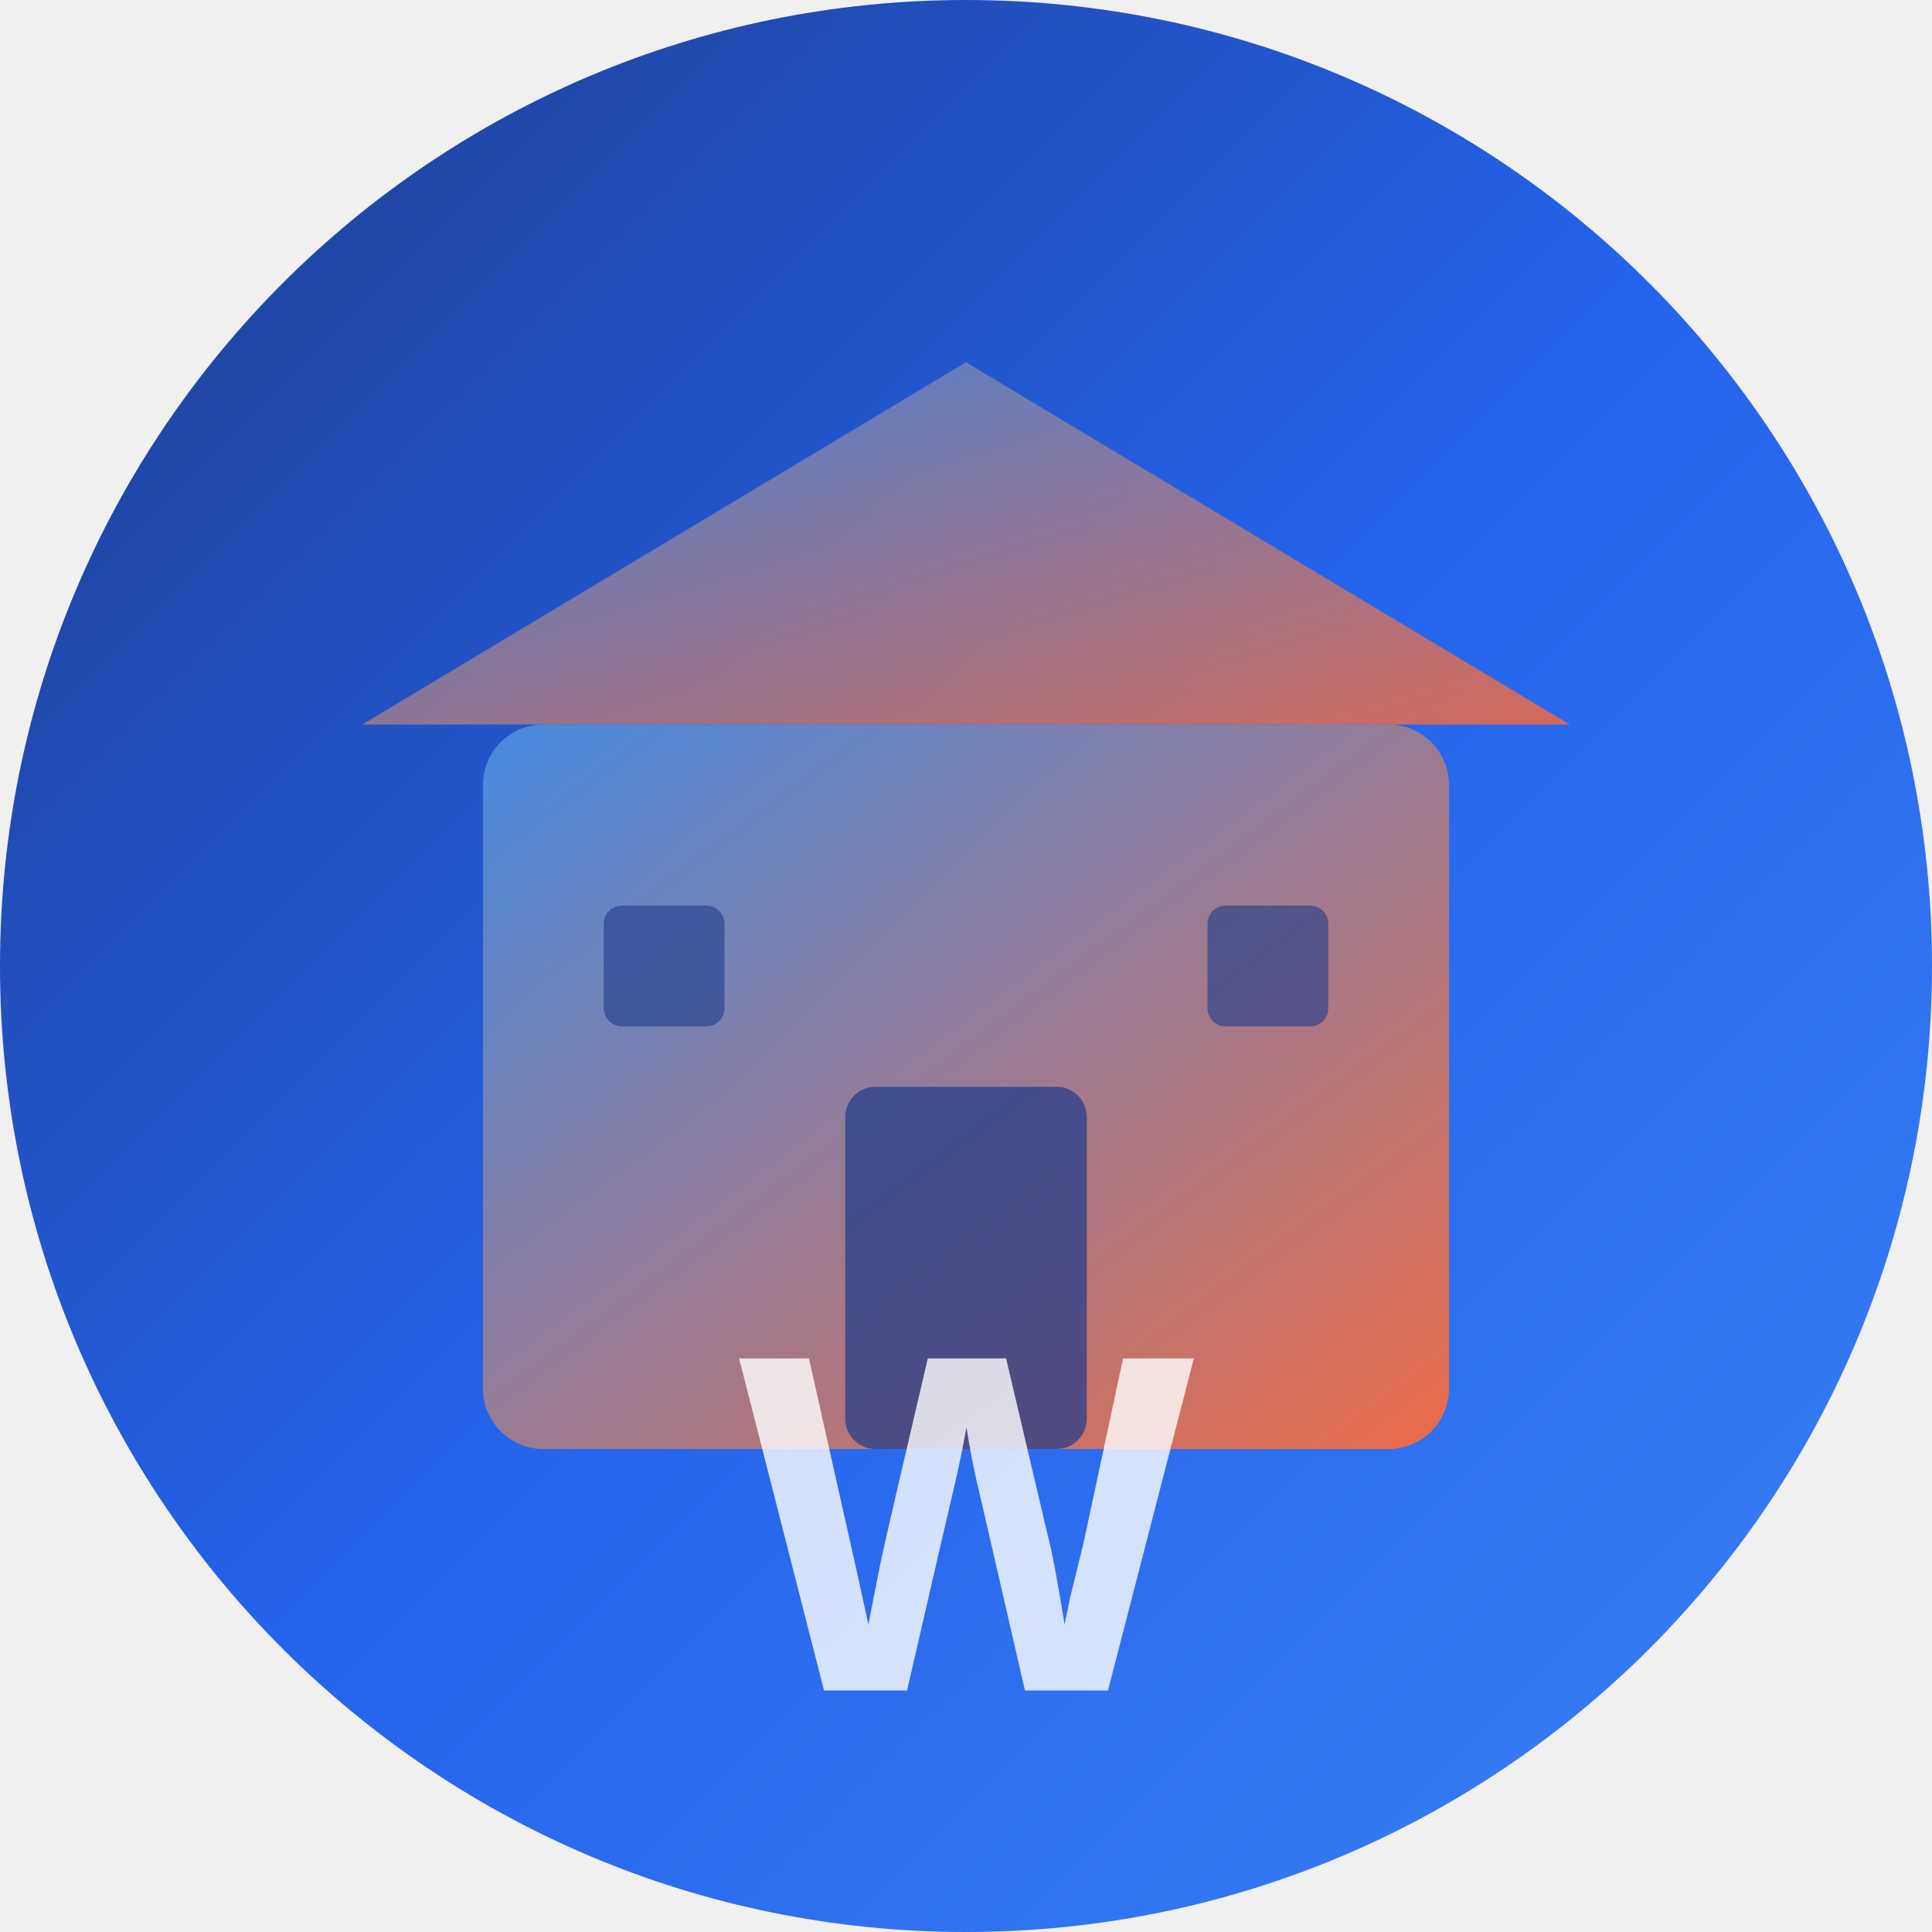
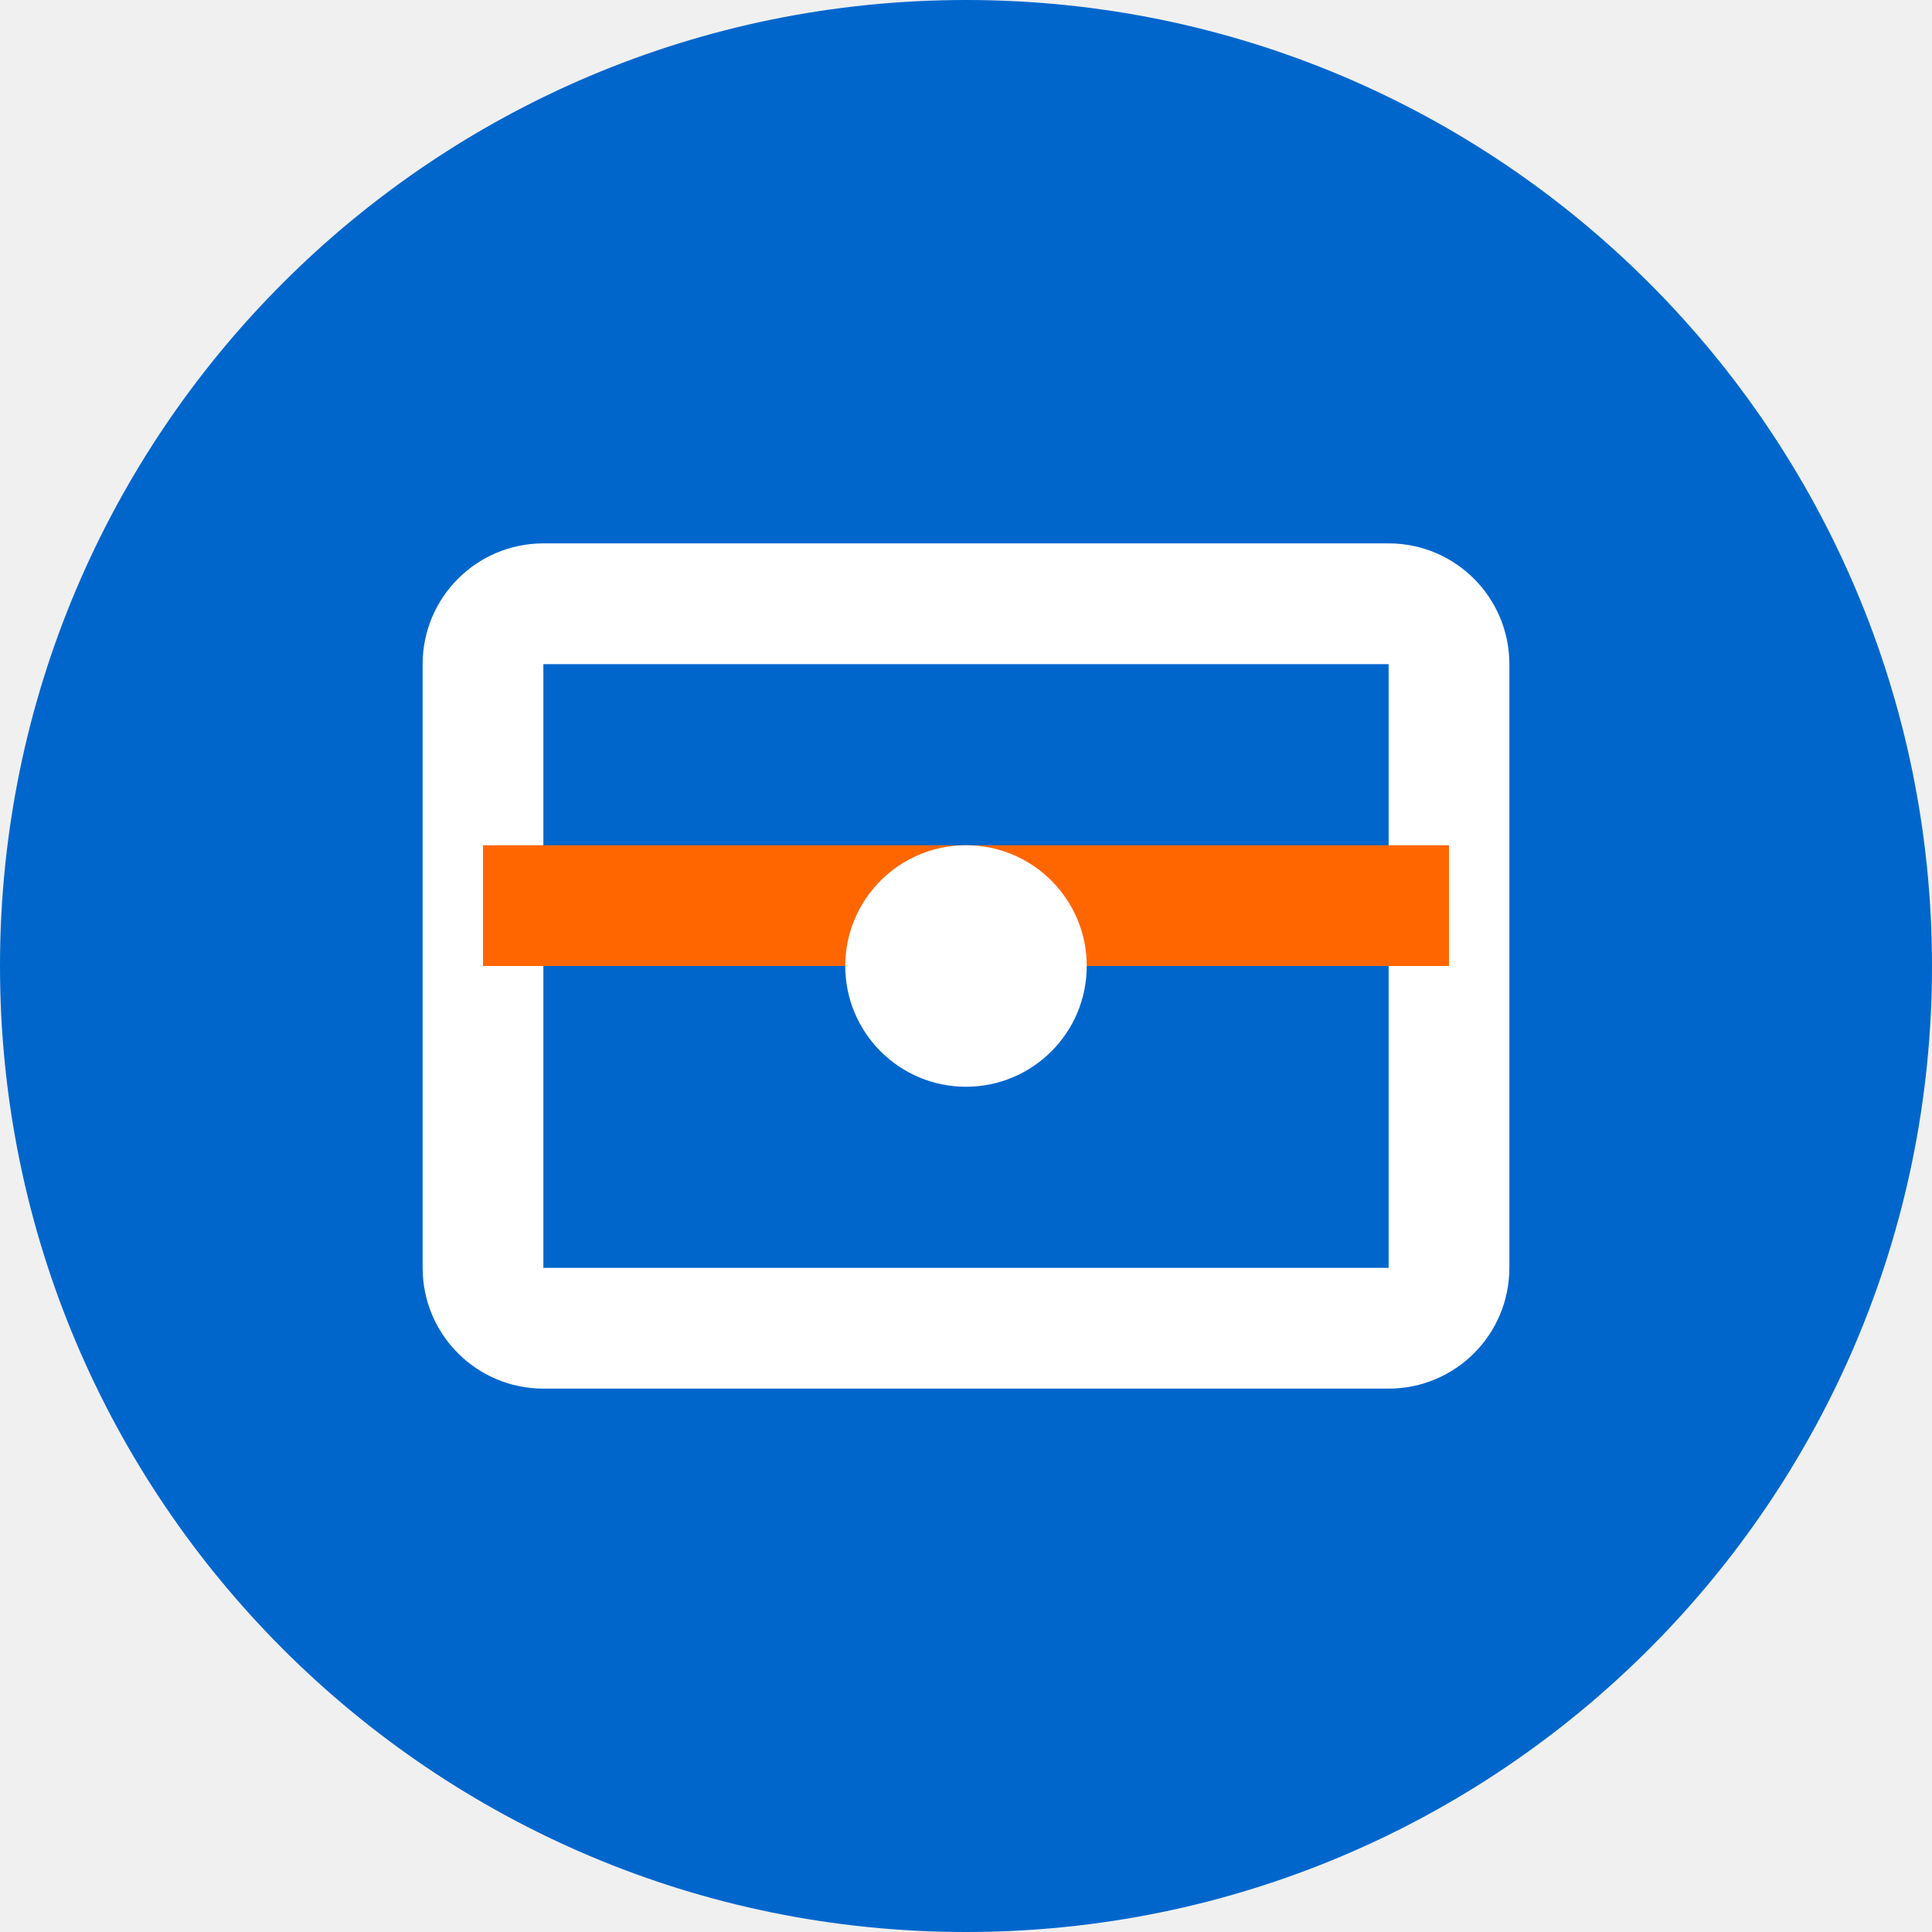
- <svg xmlns="http://www.w3.org/2000/svg" width="32" height="32" viewBox="0 0 32 32" fill="none">
-   <defs>
-     <linearGradient id="bgGradient" x1="0%" y1="0%" x2="100%" y2="100%">
-       <stop offset="0%" style="stop-color:#1e3a8a;stop-opacity:1" />
-       <stop offset="50%" style="stop-color:#2563eb;stop-opacity:1" />
-       <stop offset="100%" style="stop-color:#3b82f6;stop-opacity:1" />
-     </linearGradient>
-     <linearGradient id="iconGradient" x1="0%" y1="0%" x2="100%" y2="100%">
-       <stop offset="0%" style="stop-color:#4A90E2;stop-opacity:1" />
-       <stop offset="100%" style="stop-color:#FF6B35;stop-opacity:1" />
-     </linearGradient>
-   </defs>
-   <circle cx="16" cy="16" r="16" fill="url(#bgGradient)" />
-   <rect x="8" y="12" width="16" height="12" rx="1" fill="url(#iconGradient)" opacity="0.9" />
-   <path d="M6 12 L16 6 L26 12 Z" fill="url(#iconGradient)" opacity="0.8" />
-   <rect x="14" y="18" width="4" height="6" rx="0.5" fill="#1e3a8a" opacity="0.7" />
-   <rect x="10" y="15" width="2" height="2" rx="0.3" fill="#1e3a8a" opacity="0.6" />
-   <rect x="20" y="15" width="2" height="2" rx="0.3" fill="#1e3a8a" opacity="0.6" />
-   <text x="16" y="28" font-family="Arial, sans-serif" font-size="8" font-weight="bold" text-anchor="middle" fill="white" opacity="0.8">W</text>
+ <svg xmlns="http://www.w3.org/2000/svg" width="32" height="32" viewBox="0 0 32 32">
+   <circle cx="16" cy="16" r="16" fill="#0066cc" />
+   <rect x="8" y="10" width="16" height="12" fill="none" stroke="#ffffff" stroke-width="2" rx="1" />
+   <rect x="8" y="14" width="16" height="2" fill="#ff6600" />
+   <circle cx="16" cy="16" r="2" fill="#ffffff" />
</svg>
